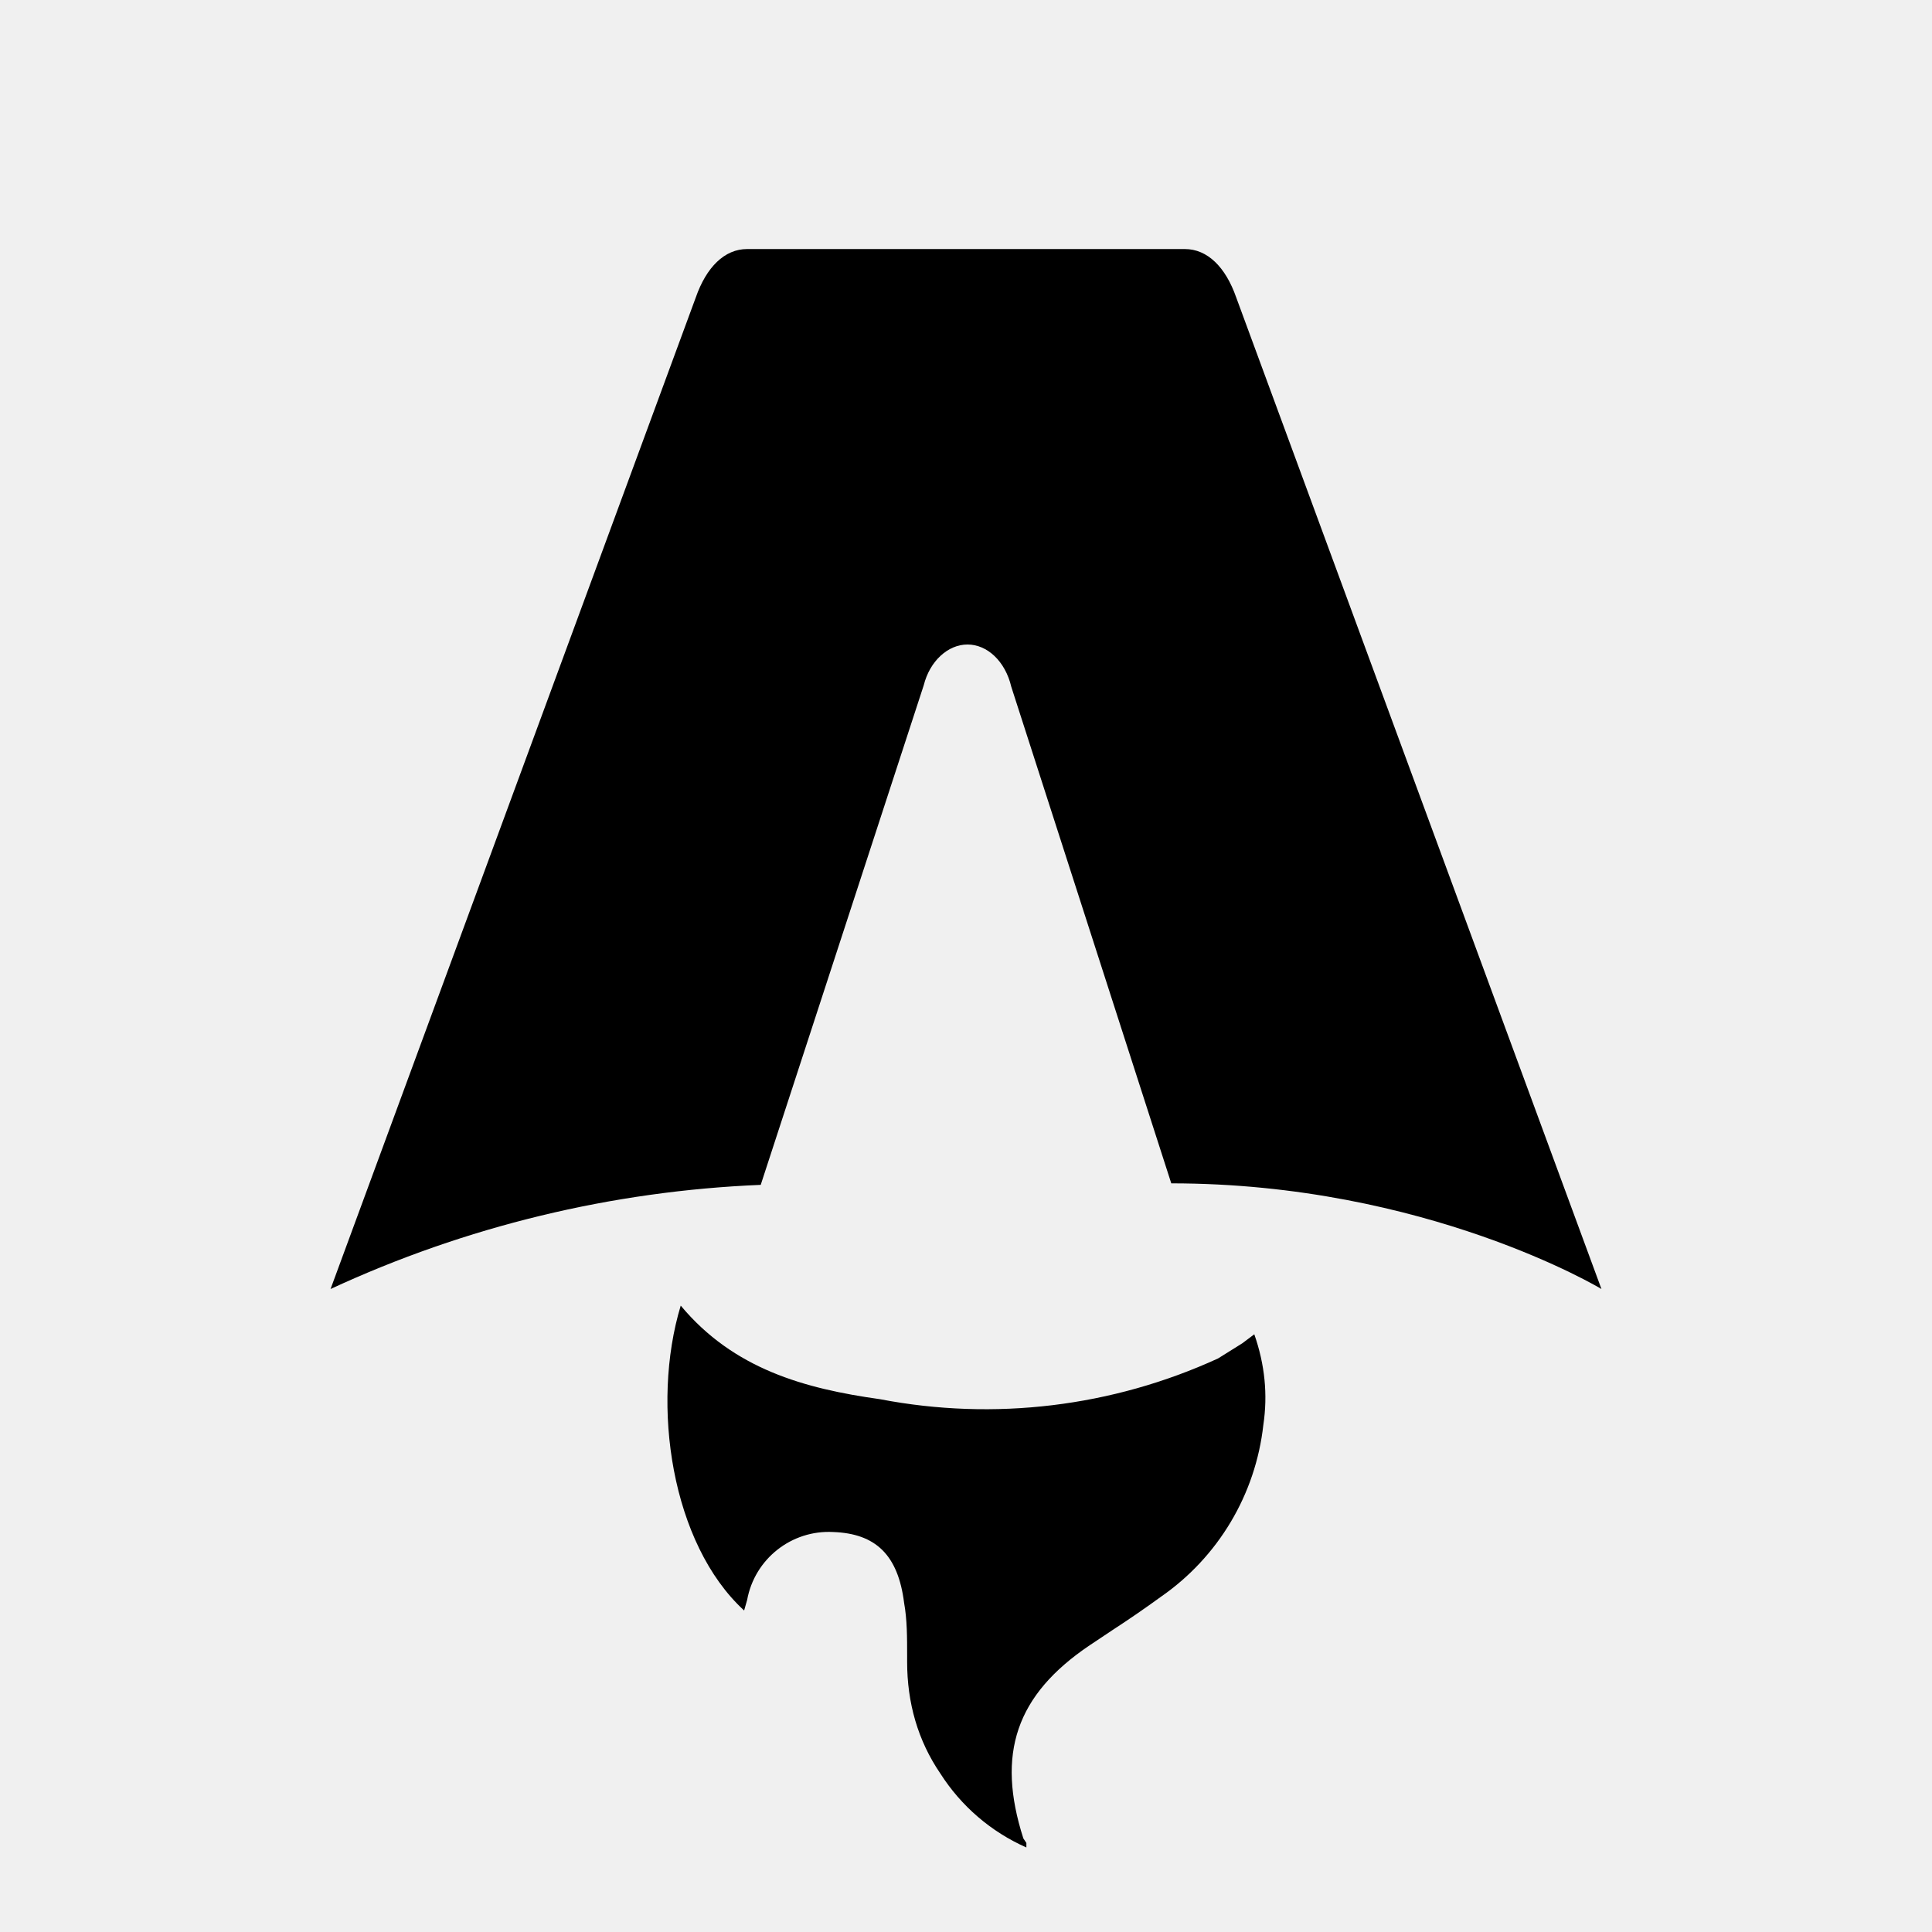
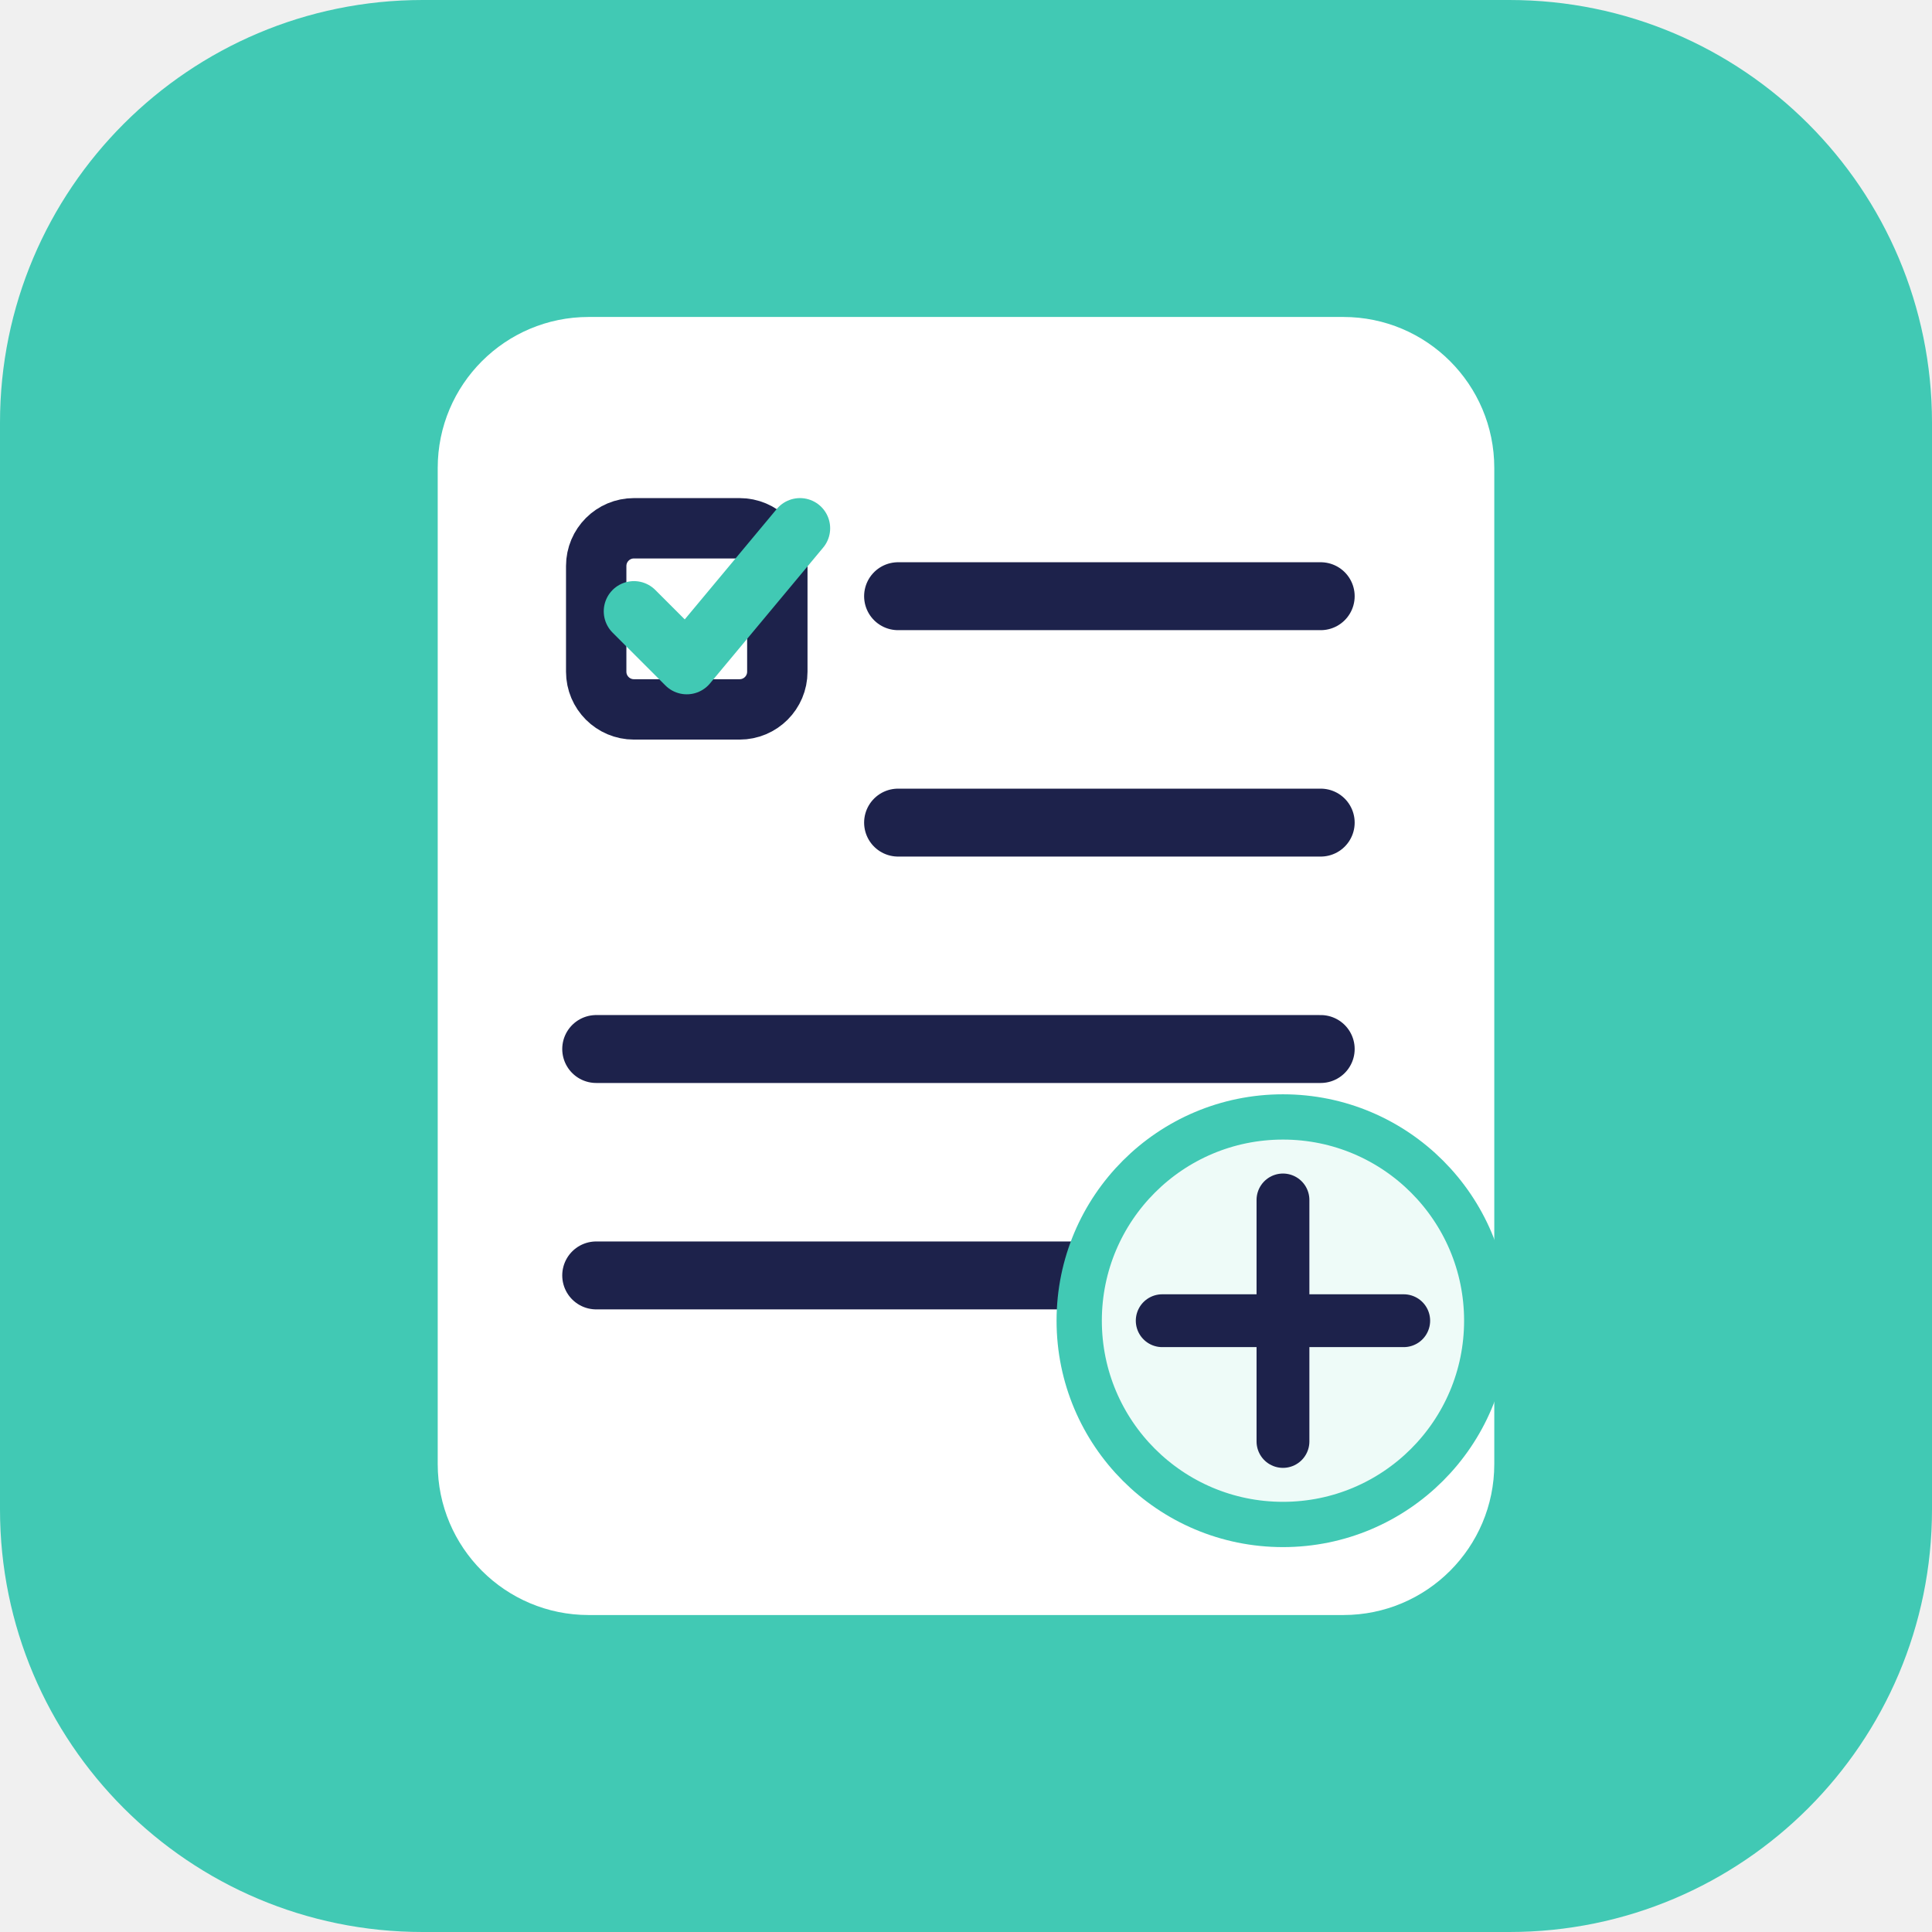
- <svg xmlns="http://www.w3.org/2000/svg" fill="none" viewBox="0 0 128 128">
-   <path d="M50.4 78.5a75.1 75.1 0 0 0-28.5 6.9l24.2-65.7c.7-2 1.9-3.2 3.4-3.2h29c1.5 0 2.7 1.2 3.4 3.2l24.2 65.7s-11.6-7-28.5-7L67 45.5c-.4-1.7-1.6-2.8-2.9-2.8-1.3 0-2.5 1.1-2.9 2.7L50.4 78.5Zm-1.1 28.2Zm-4.2-20.2c-2 6.6-.6 15.8 4.2 20.2a17.5 17.5 0 0 1 .2-.7 5.5 5.5 0 0 1 5.7-4.5c2.8.1 4.3 1.5 4.7 4.7.2 1.1.2 2.3.2 3.5v.4c0 2.7.7 5.2 2.2 7.4a13 13 0 0 0 5.7 4.9v-.3l-.2-.3c-1.8-5.6-.5-9.5 4.4-12.8l1.5-1a73 73 0 0 0 3.2-2.2 16 16 0 0 0 6.8-11.4c.3-2 .1-4-.6-6l-.8.6-1.6 1a37 37 0 0 1-22.4 2.7c-5-.7-9.7-2-13.2-6.2Z" />
-   <style>
-         path { fill: #000; }
-         @media (prefers-color-scheme: dark) {
-             path { fill: #FFF; }
-         }
-     </style>
+ <svg xmlns="http://www.w3.org/2000/svg" viewBox="0 0 512 512" role="img" aria-label="子育てメモ">
+   <rect width="512" height="512" rx="112" fill="#41c9b4" />
+   <rect x="116" y="84" width="280" height="344" rx="40" fill="#fff" />
+   <rect x="158" y="140" width="48" height="48" rx="10" fill="none" stroke="#1d224b" stroke-width="16" />
+   <path d="m168 162 14 14 30-36" fill="none" stroke="#41c9b4" stroke-linecap="round" stroke-linejoin="round" stroke-width="16" />
+   <path d="M238 158h112M238 218h112M158 278h192M158 338h138" fill="none" stroke="#1d224b" stroke-linecap="round" stroke-width="18" />
+   <circle cx="340" cy="350" r="54" fill="#eefbf8" stroke="#41c9b4" stroke-width="12" />
+   <path d="M340 318v64M308 350h64" stroke="#1d224b" stroke-linecap="round" stroke-width="14" />
</svg>
